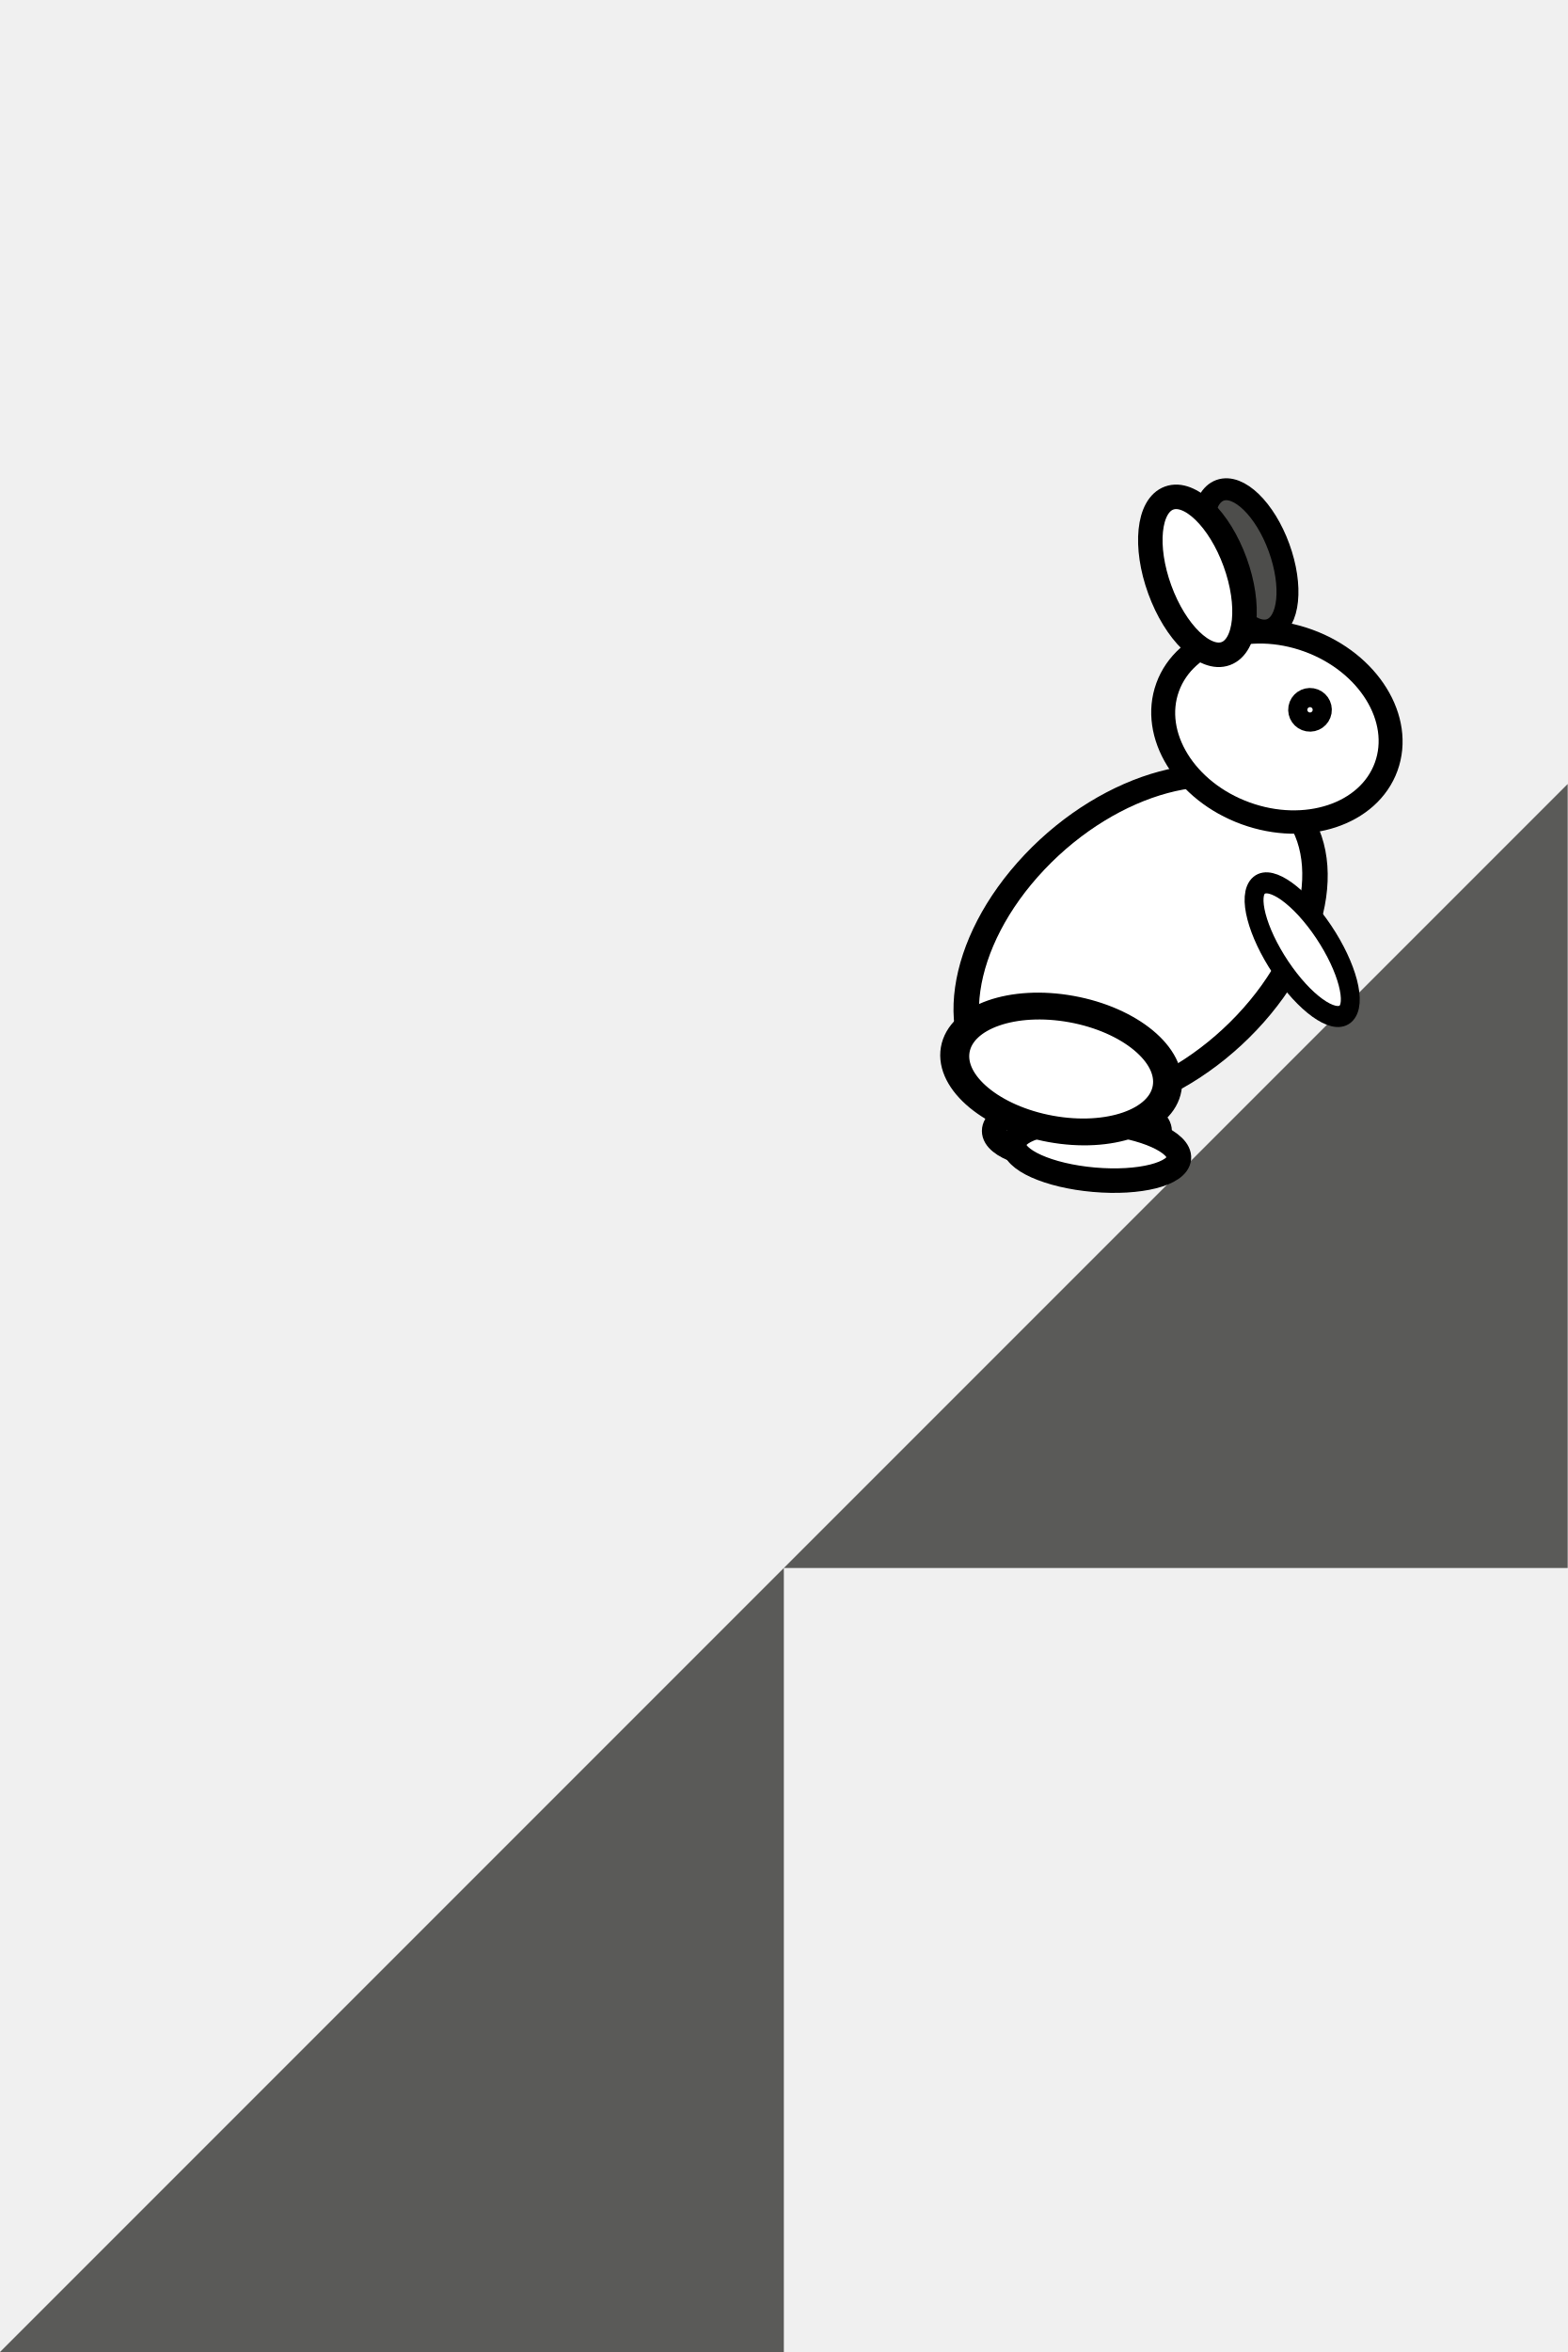
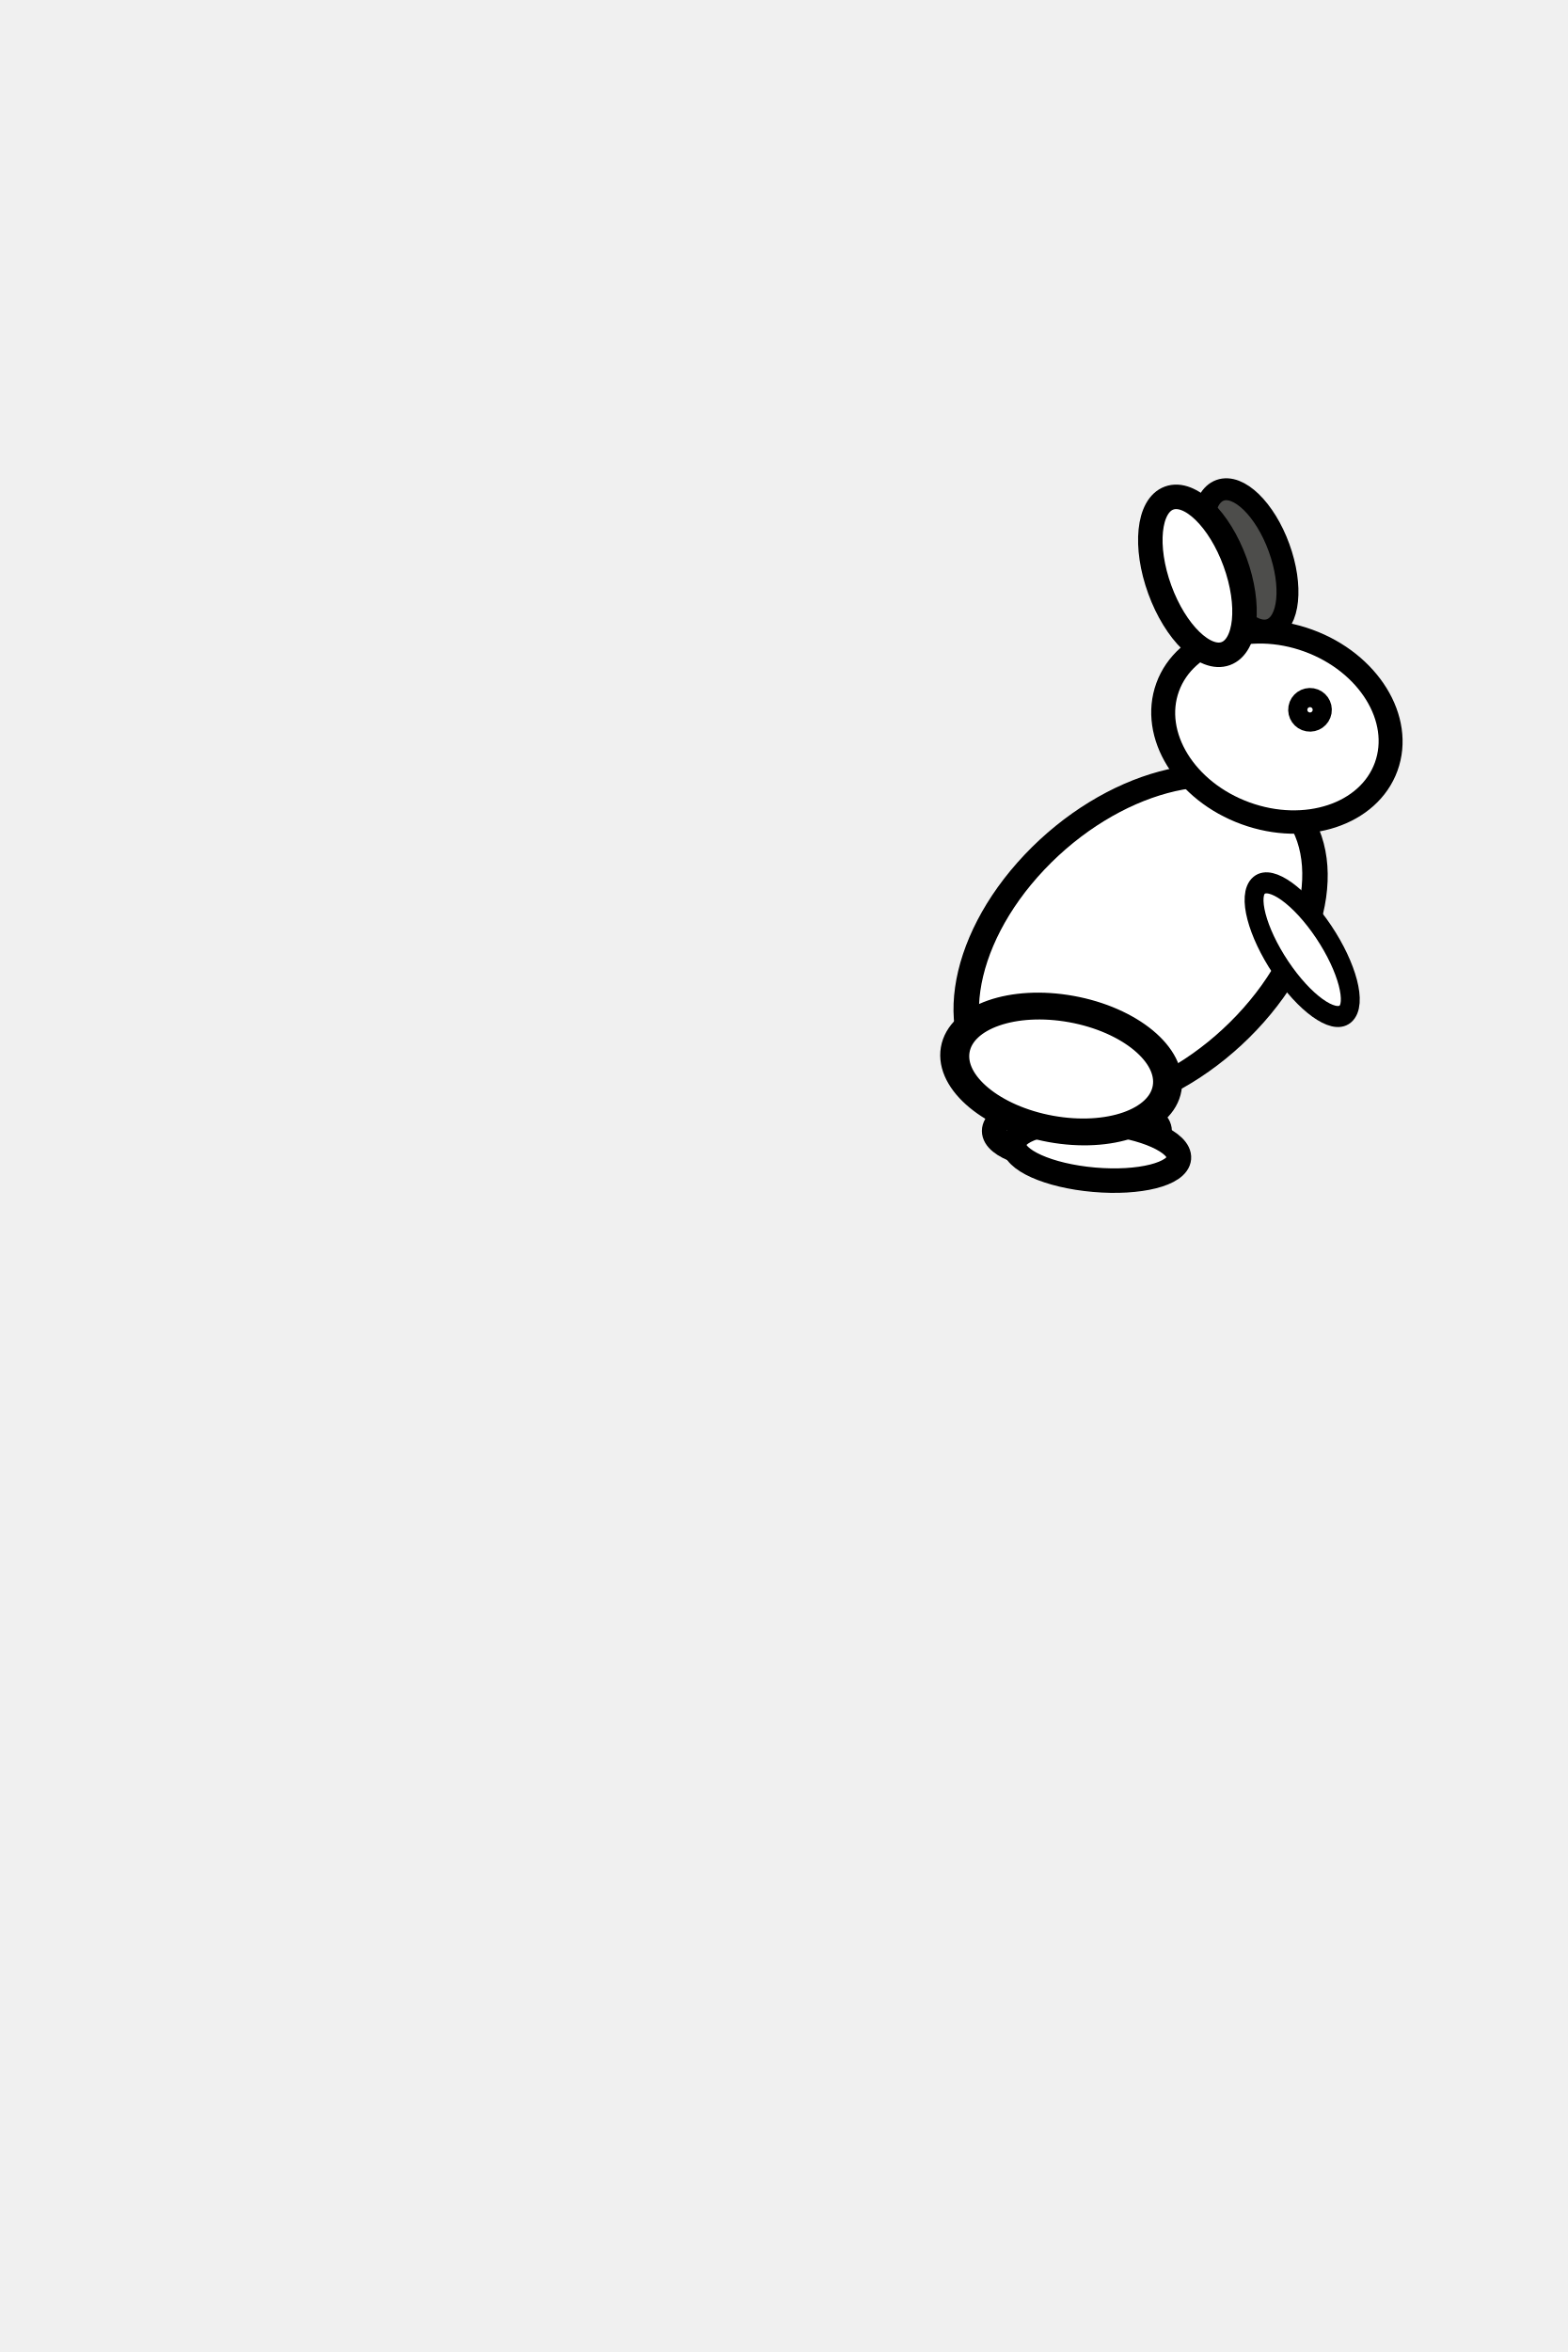
<svg xmlns="http://www.w3.org/2000/svg" width="64" height="96" id="svg2" version="1.1">
  <defs id="defs4" />
  <g id="layer1" transform="translate(0,-956.3622)">
-     <path style="fill:#5a5a58;fill-opacity:1;stroke:none" d="m 32,1020.362 32,-32 0,32 z" id="path3066" />
-     <path style="fill:#5a5a58;fill-opacity:1;stroke:none" d="m 0,1052.362 32,-32 0,32 z" id="path3066-5" />
    <g transform="translate(1.402658,-33.5057)" id="g4951">
      <path transform="matrix(0.3060454,0.8408529,-0.8408529,0.3060454,52.71252,1001.813)" d="m 13.582,7.609 c 0,0.903 -1.512,1.636 -3.378,1.636 -1.865,0 -3.378,-0.732 -3.378,-1.636 0,-0.903 1.512,-1.636 3.378,-1.636 1.865,0 3.378,0.732 3.378,1.636 z" id="path3772-7" style="fill:#4d4d4b;fill-opacity:1;stroke:#000000;stroke-opacity:1" />
      <path d="m 20.907,29.476 c 0,0.648 -1.512,1.173 -3.378,1.173 -1.865,0 -3.378,-0.525 -3.378,-1.173 0,-0.648 1.512,-1.173 3.378,-1.173 1.865,0 3.378,0.525 3.378,1.173 z" id="path3766-3" style="fill:#ffffff;fill-opacity:1;stroke:#000000;stroke-opacity:1" transform="translate(25.03155,1006.553)" />
      <path transform="matrix(0.9961947,0.08715574,-0.08715574,0.9961947,28.46716,1005.96)" d="m 20.907,29.476 c 0,0.648 -1.512,1.173 -3.378,1.173 -1.865,0 -3.378,-0.525 -3.378,-1.173 0,-0.648 1.512,-1.173 3.378,-1.173 1.865,0 3.378,0.525 3.378,1.173 z" id="path3766" style="fill:#ffffff;fill-opacity:1;stroke:#000000;stroke-opacity:1" />
      <path transform="matrix(0.8071946,0.6096975,-0.6536906,0.6907455,48.37943,1005.536)" d="m 18.631,21.298 c 0,4.772 -2.404,8.64 -5.369,8.64 -2.965,0 -5.369,-3.868 -5.369,-8.64 0,-4.772 2.404,-8.64 5.369,-8.64 2.965,0 5.369,3.868 5.369,8.64 z" id="path3768" style="fill:#ffffff;fill-opacity:1;stroke:#000000;stroke-opacity:1" />
      <path transform="matrix(0.6180676,-0.5106932,0.4618797,0.6910508,29.30848,1023.419)" d="m 21.191,22.151 c 0,2.101 -0.637,3.804 -1.422,3.804 -0.785,0 -1.422,-1.703 -1.422,-3.804 0,-2.101 0.637,-3.804 1.422,-3.804 0.785,0 1.422,1.703 1.422,3.804 z" id="path3792" style="fill:#ffffff;fill-opacity:1;stroke:#000000;stroke-opacity:1" />
      <path transform="matrix(0.9222913,0.3356866,-0.3250163,0.892975,38.4496,1005.111)" d="m 21.618,9.849 c 0,2.18 -2.165,3.947 -4.836,3.947 -2.671,0 -4.836,-1.767 -4.836,-3.947 0,-2.18 2.165,-3.947 4.836,-3.947 2.671,0 4.836,1.767 4.836,3.947 z" id="path3770" style="fill:#ffffff;fill-opacity:1;stroke:#000000;stroke-opacity:1" />
      <path transform="matrix(0.3420201,0.9396926,-0.9396926,0.3420201,51.14171,1001.18)" d="m 13.582,7.609 c 0,0.903 -1.512,1.636 -3.378,1.636 -1.865,0 -3.378,-0.732 -3.378,-1.636 0,-0.903 1.512,-1.636 3.378,-1.636 1.865,0 3.378,0.732 3.378,1.636 z" id="path3772" style="fill:#ffffff;fill-opacity:1;stroke:#000000;stroke-opacity:1" />
      <path transform="matrix(0.9848078,0.1736482,-0.1736482,0.9848078,33.97956,1005.792)" d="m 20.48,9.707 c 0,0.216 -0.175,0.391 -0.391,0.391 -0.216,0 -0.391,-0.175 -0.391,-0.391 0,-0.216 0.175,-0.391 0.391,-0.391 0.216,0 0.391,0.175 0.391,0.391 z" id="path3794" style="fill:#ffffff;fill-opacity:1;stroke:#000000;stroke-opacity:1" />
      <path transform="matrix(1.169585,0.2120859,-0.184236,1.074526,30.93326,1000.545)" d="m 17.493,27.947 c 0,1.257 -1.656,2.276 -3.698,2.276 -2.042,0 -3.698,-1.019 -3.698,-2.276 0,-1.257 1.656,-2.276 3.698,-2.276 2.042,0 3.698,1.019 3.698,2.276 z" id="path3796" style="fill:#ffffff;fill-opacity:1;stroke:#000000;stroke-opacity:1" />
    </g>
  </g>
</svg>
